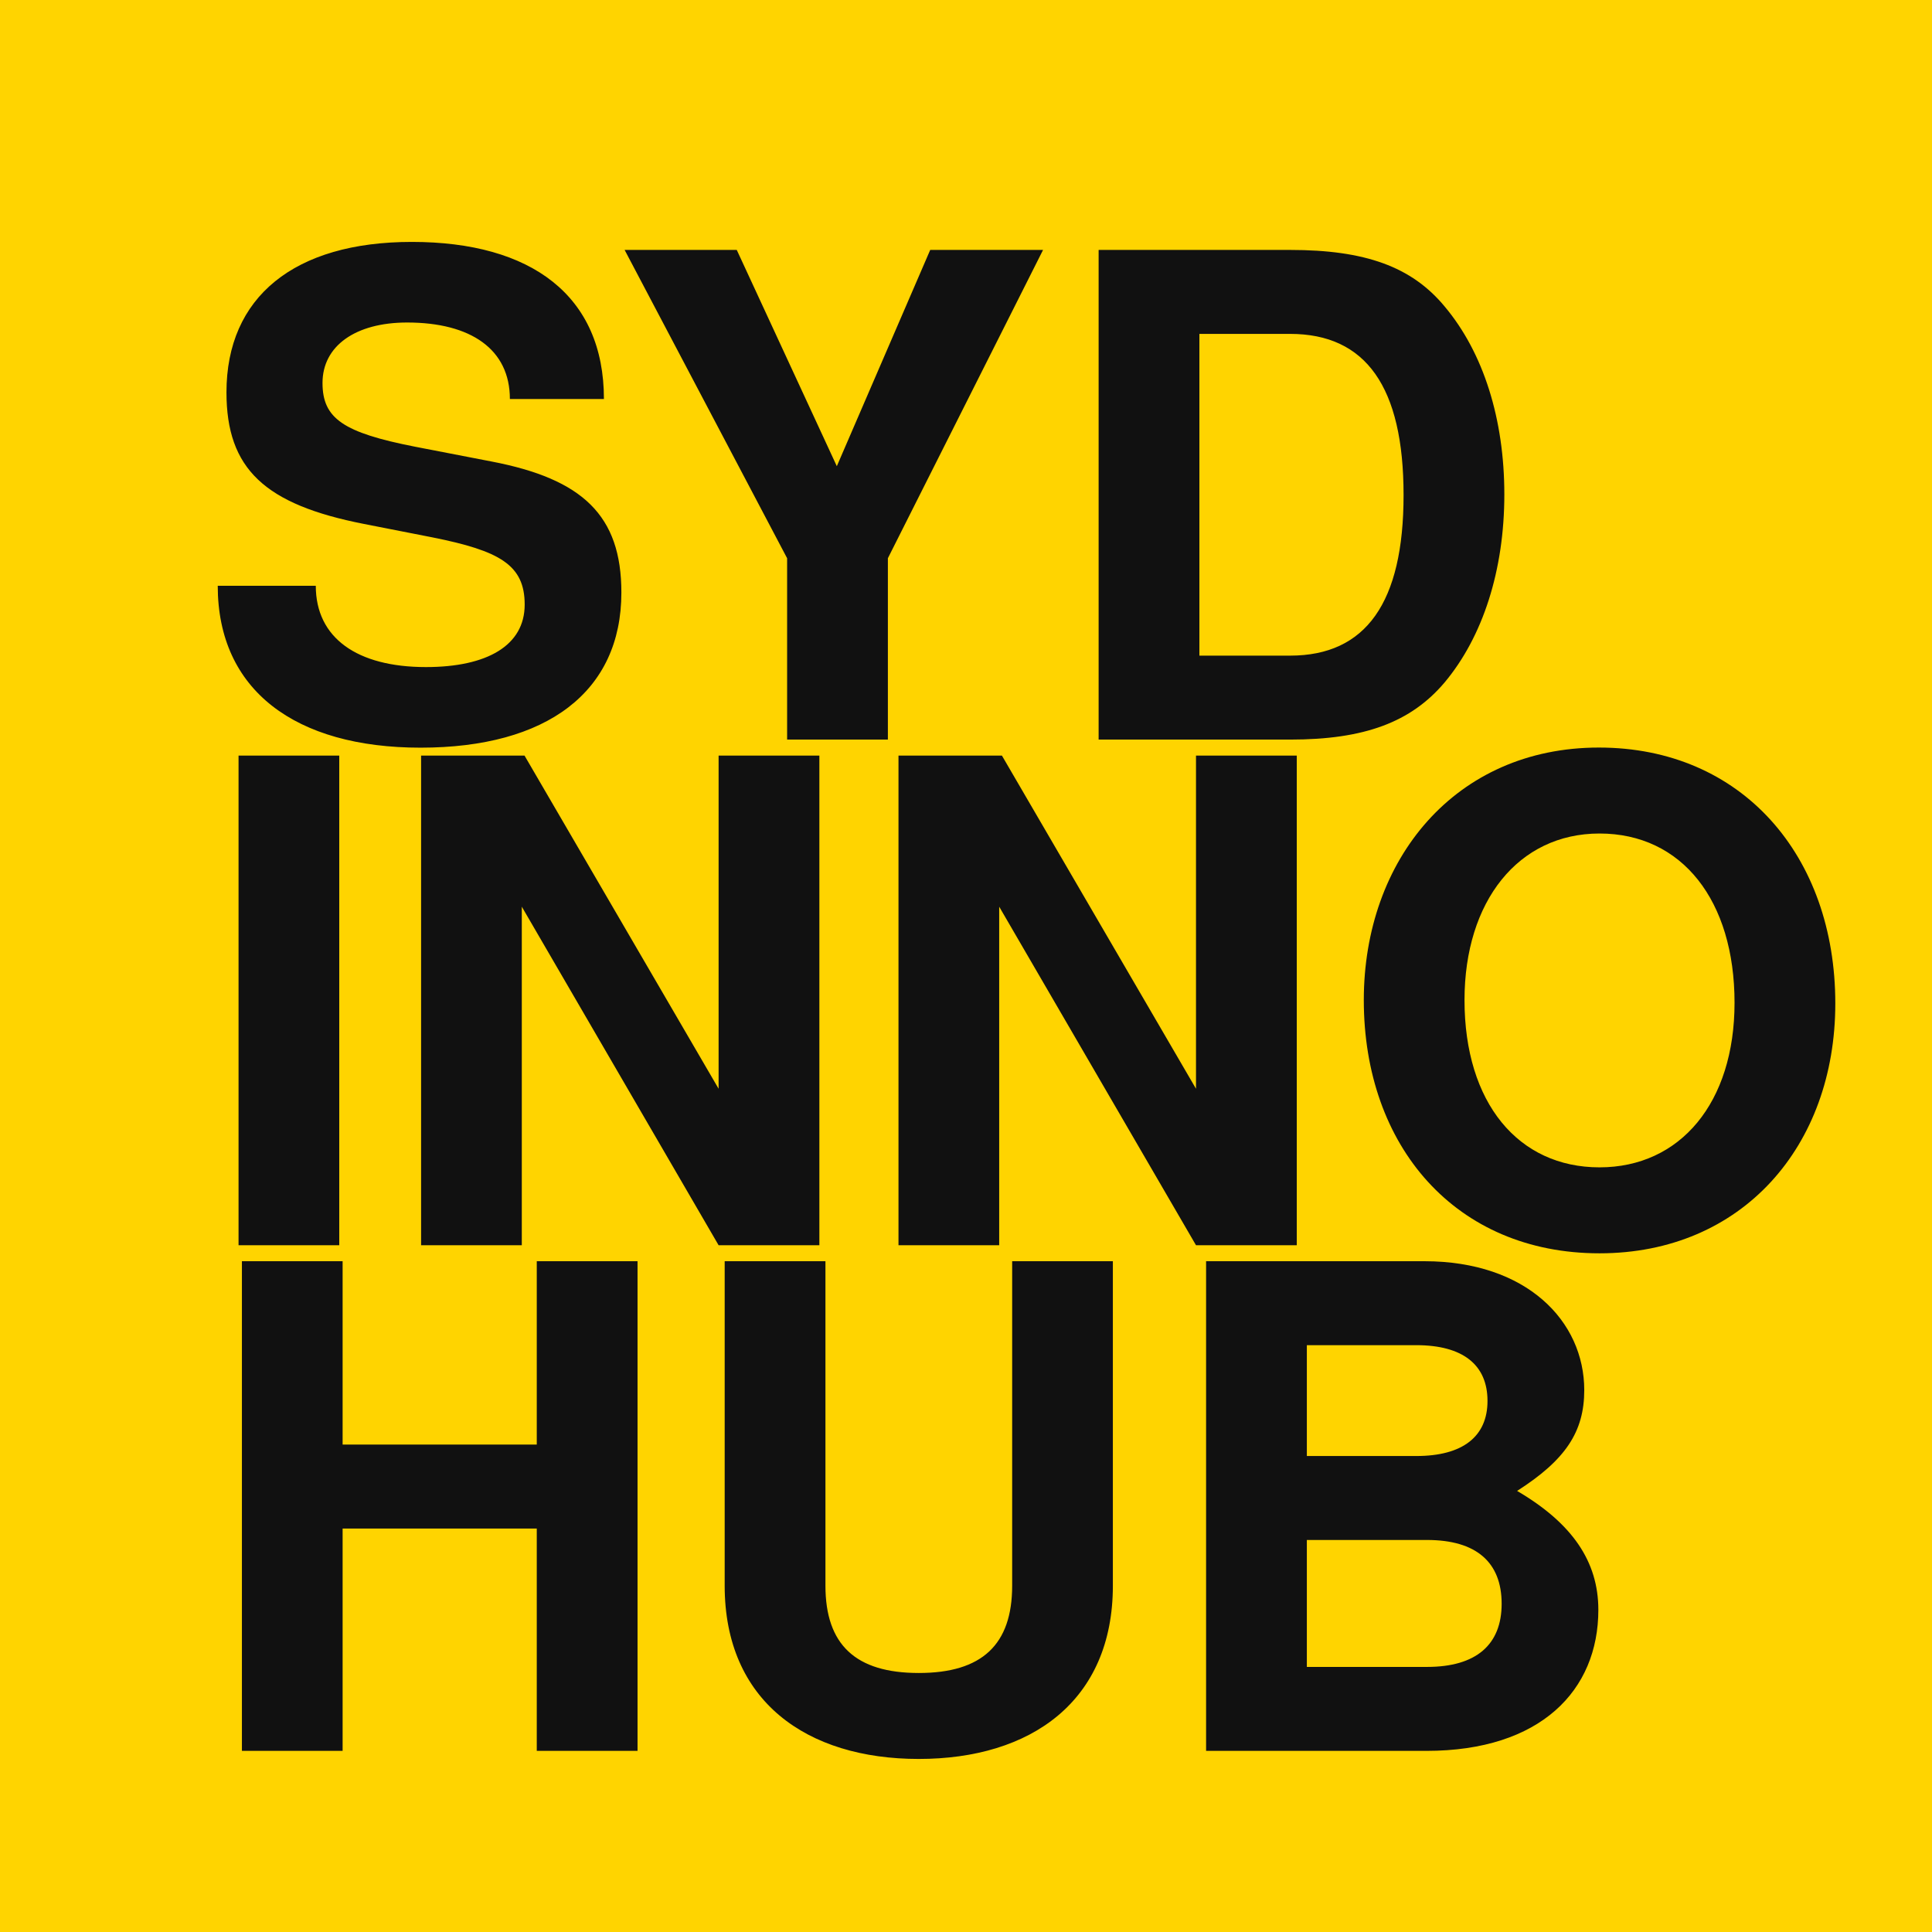
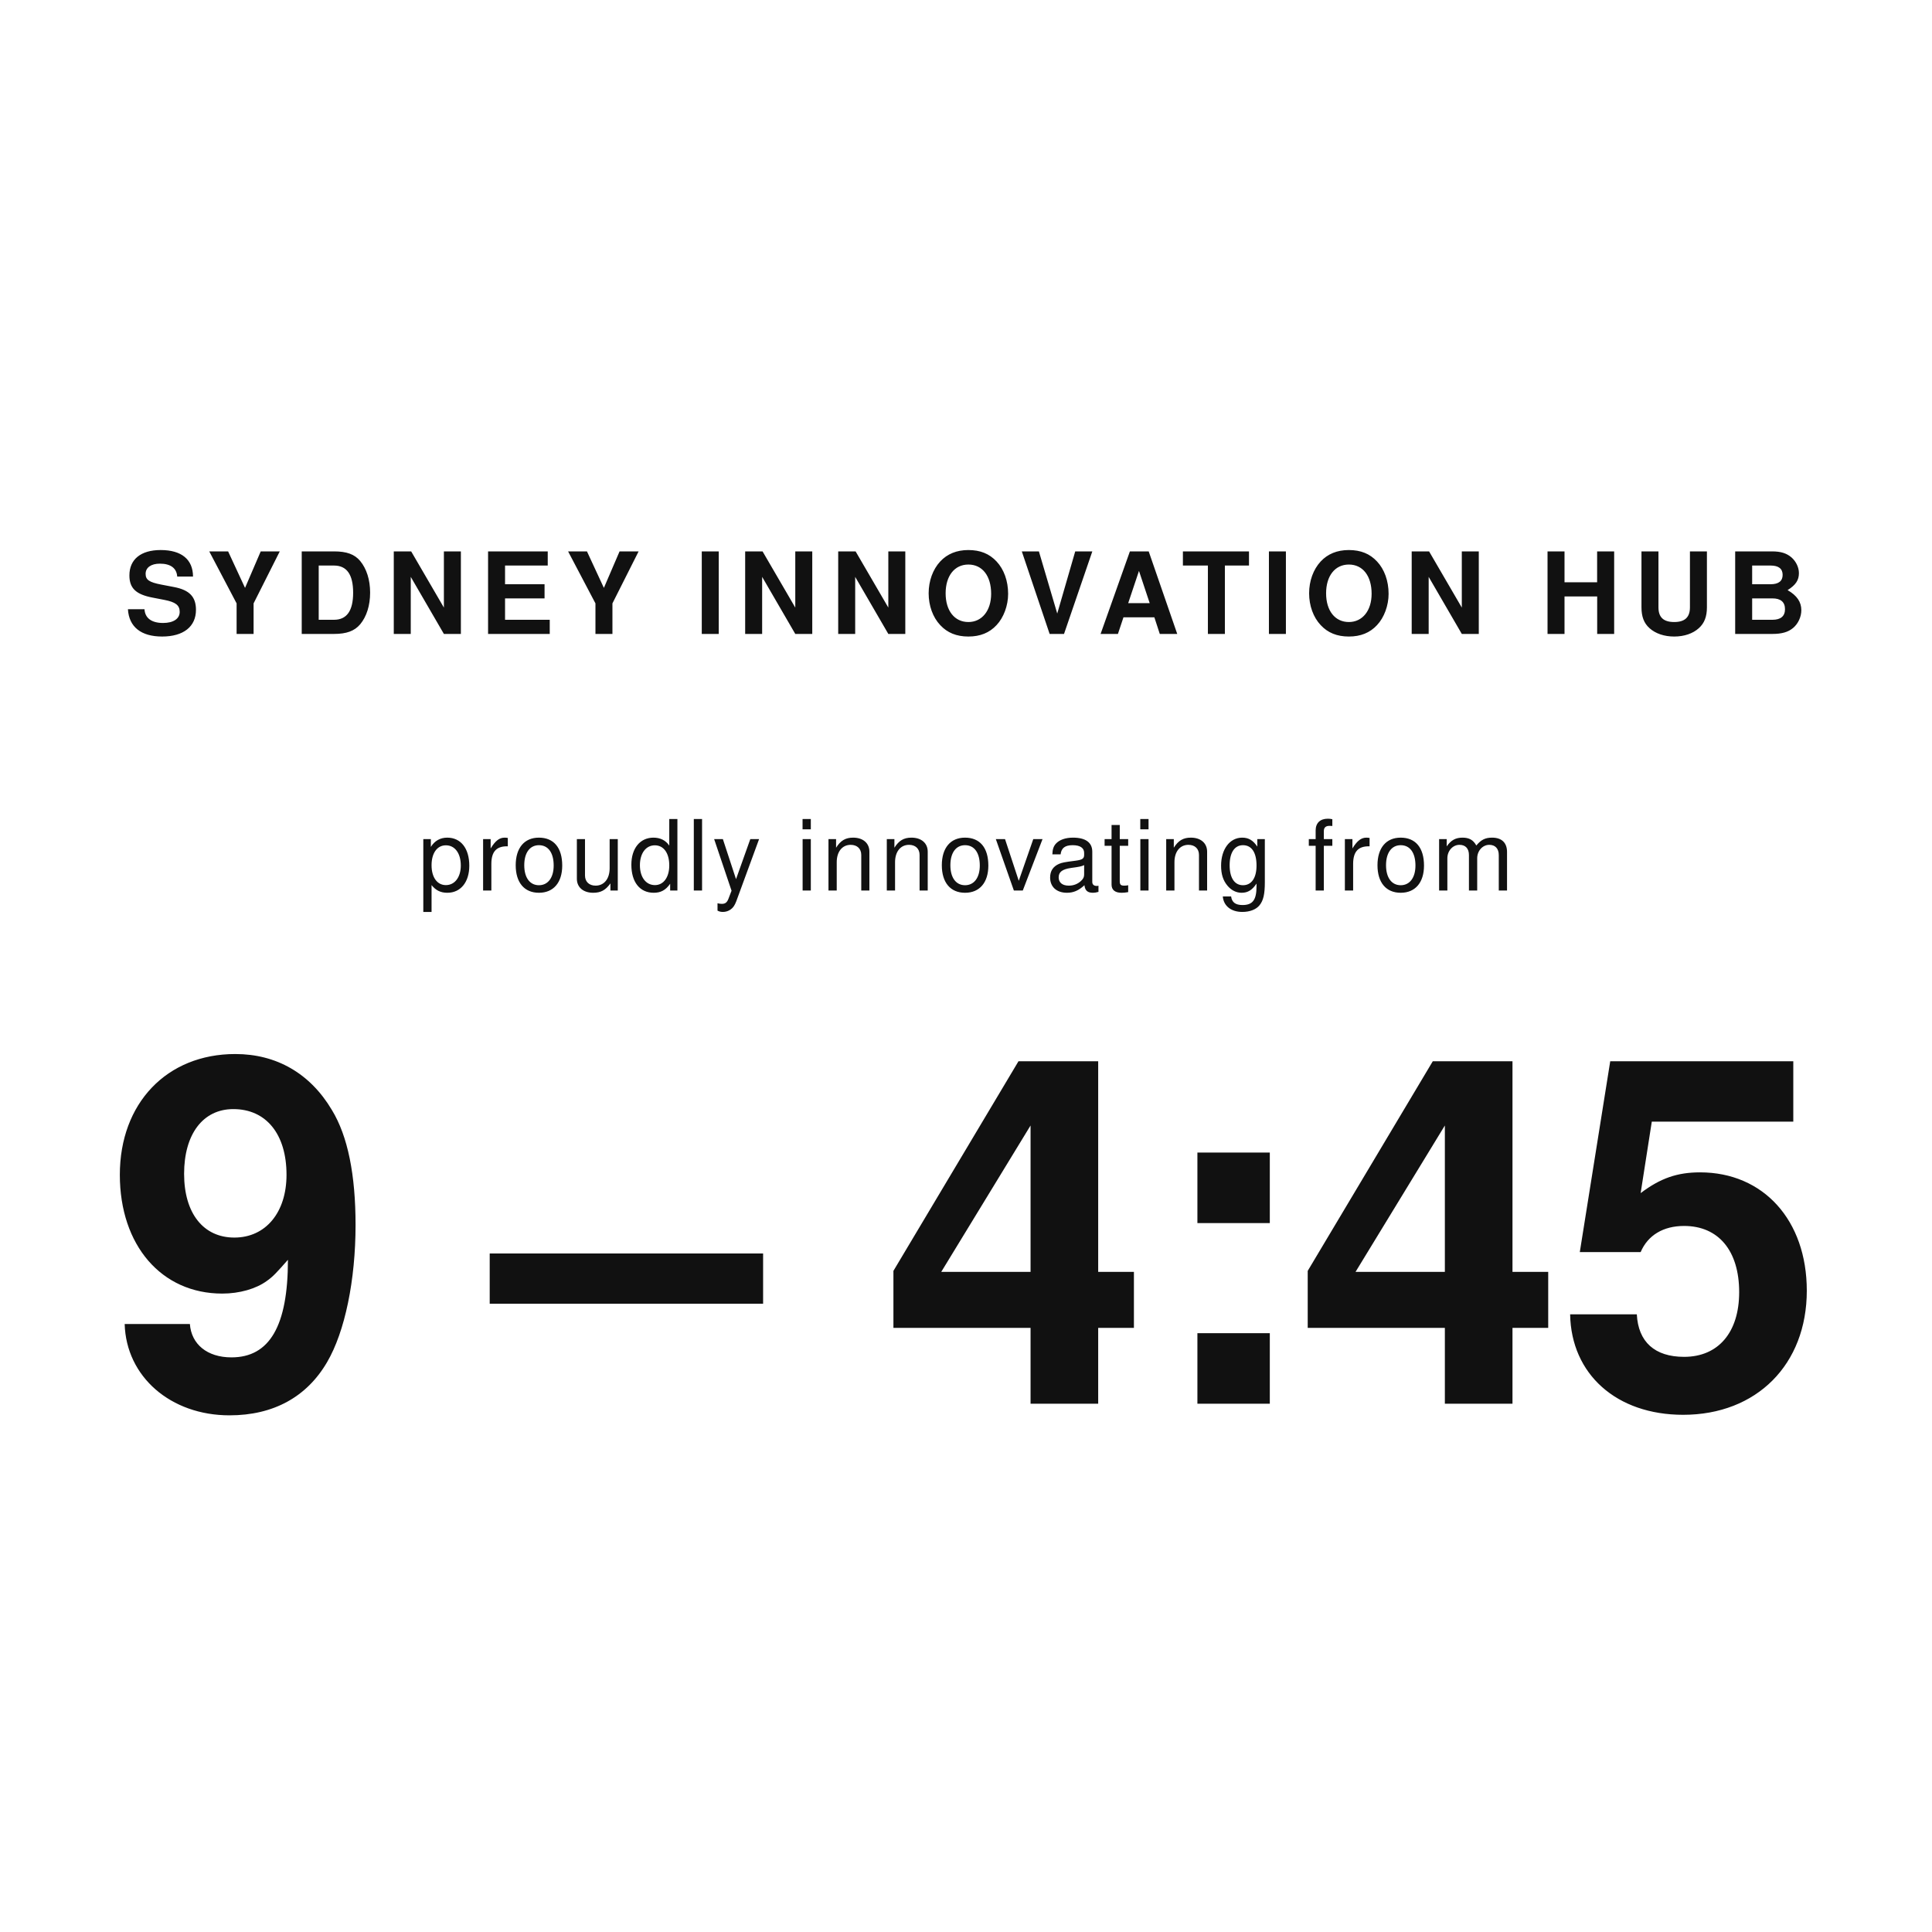
<svg xmlns="http://www.w3.org/2000/svg" viewBox="0 0 512 512" width="512" height="512">
-   <rect width="512" height="512" fill="#FFD400" />
-   <g font-family="HelveticaNeue-CondensedBlack, Helvetica Neue, Arial Black, sans-serif" font-weight="900" fill="#111111" letter-spacing="-2">
-     <text x="52" y="196" font-size="178">SYD</text>
-     <text x="52" y="330" font-size="178">INNO</text>
-     <text x="52" y="464" font-size="178">HUB</text>
+   <rect width="512" height="512" fill="#FFFFFF" />
+   <g font-family="Helvetica Neue, Helvetica, Arial, sans-serif" fill="#111111" text-anchor="middle">
+     <text x="256" y="168" font-size="30" font-weight="700" letter-spacing="3">SYDNEY INNOVATION HUB</text>
+     <text x="256" y="236" font-size="26" font-weight="400" letter-spacing="1">proudly innovating from</text>
+     <text x="256" y="372" font-size="128" font-weight="800" letter-spacing="-2">9 – 4:45</text>
  </g>
</svg>
